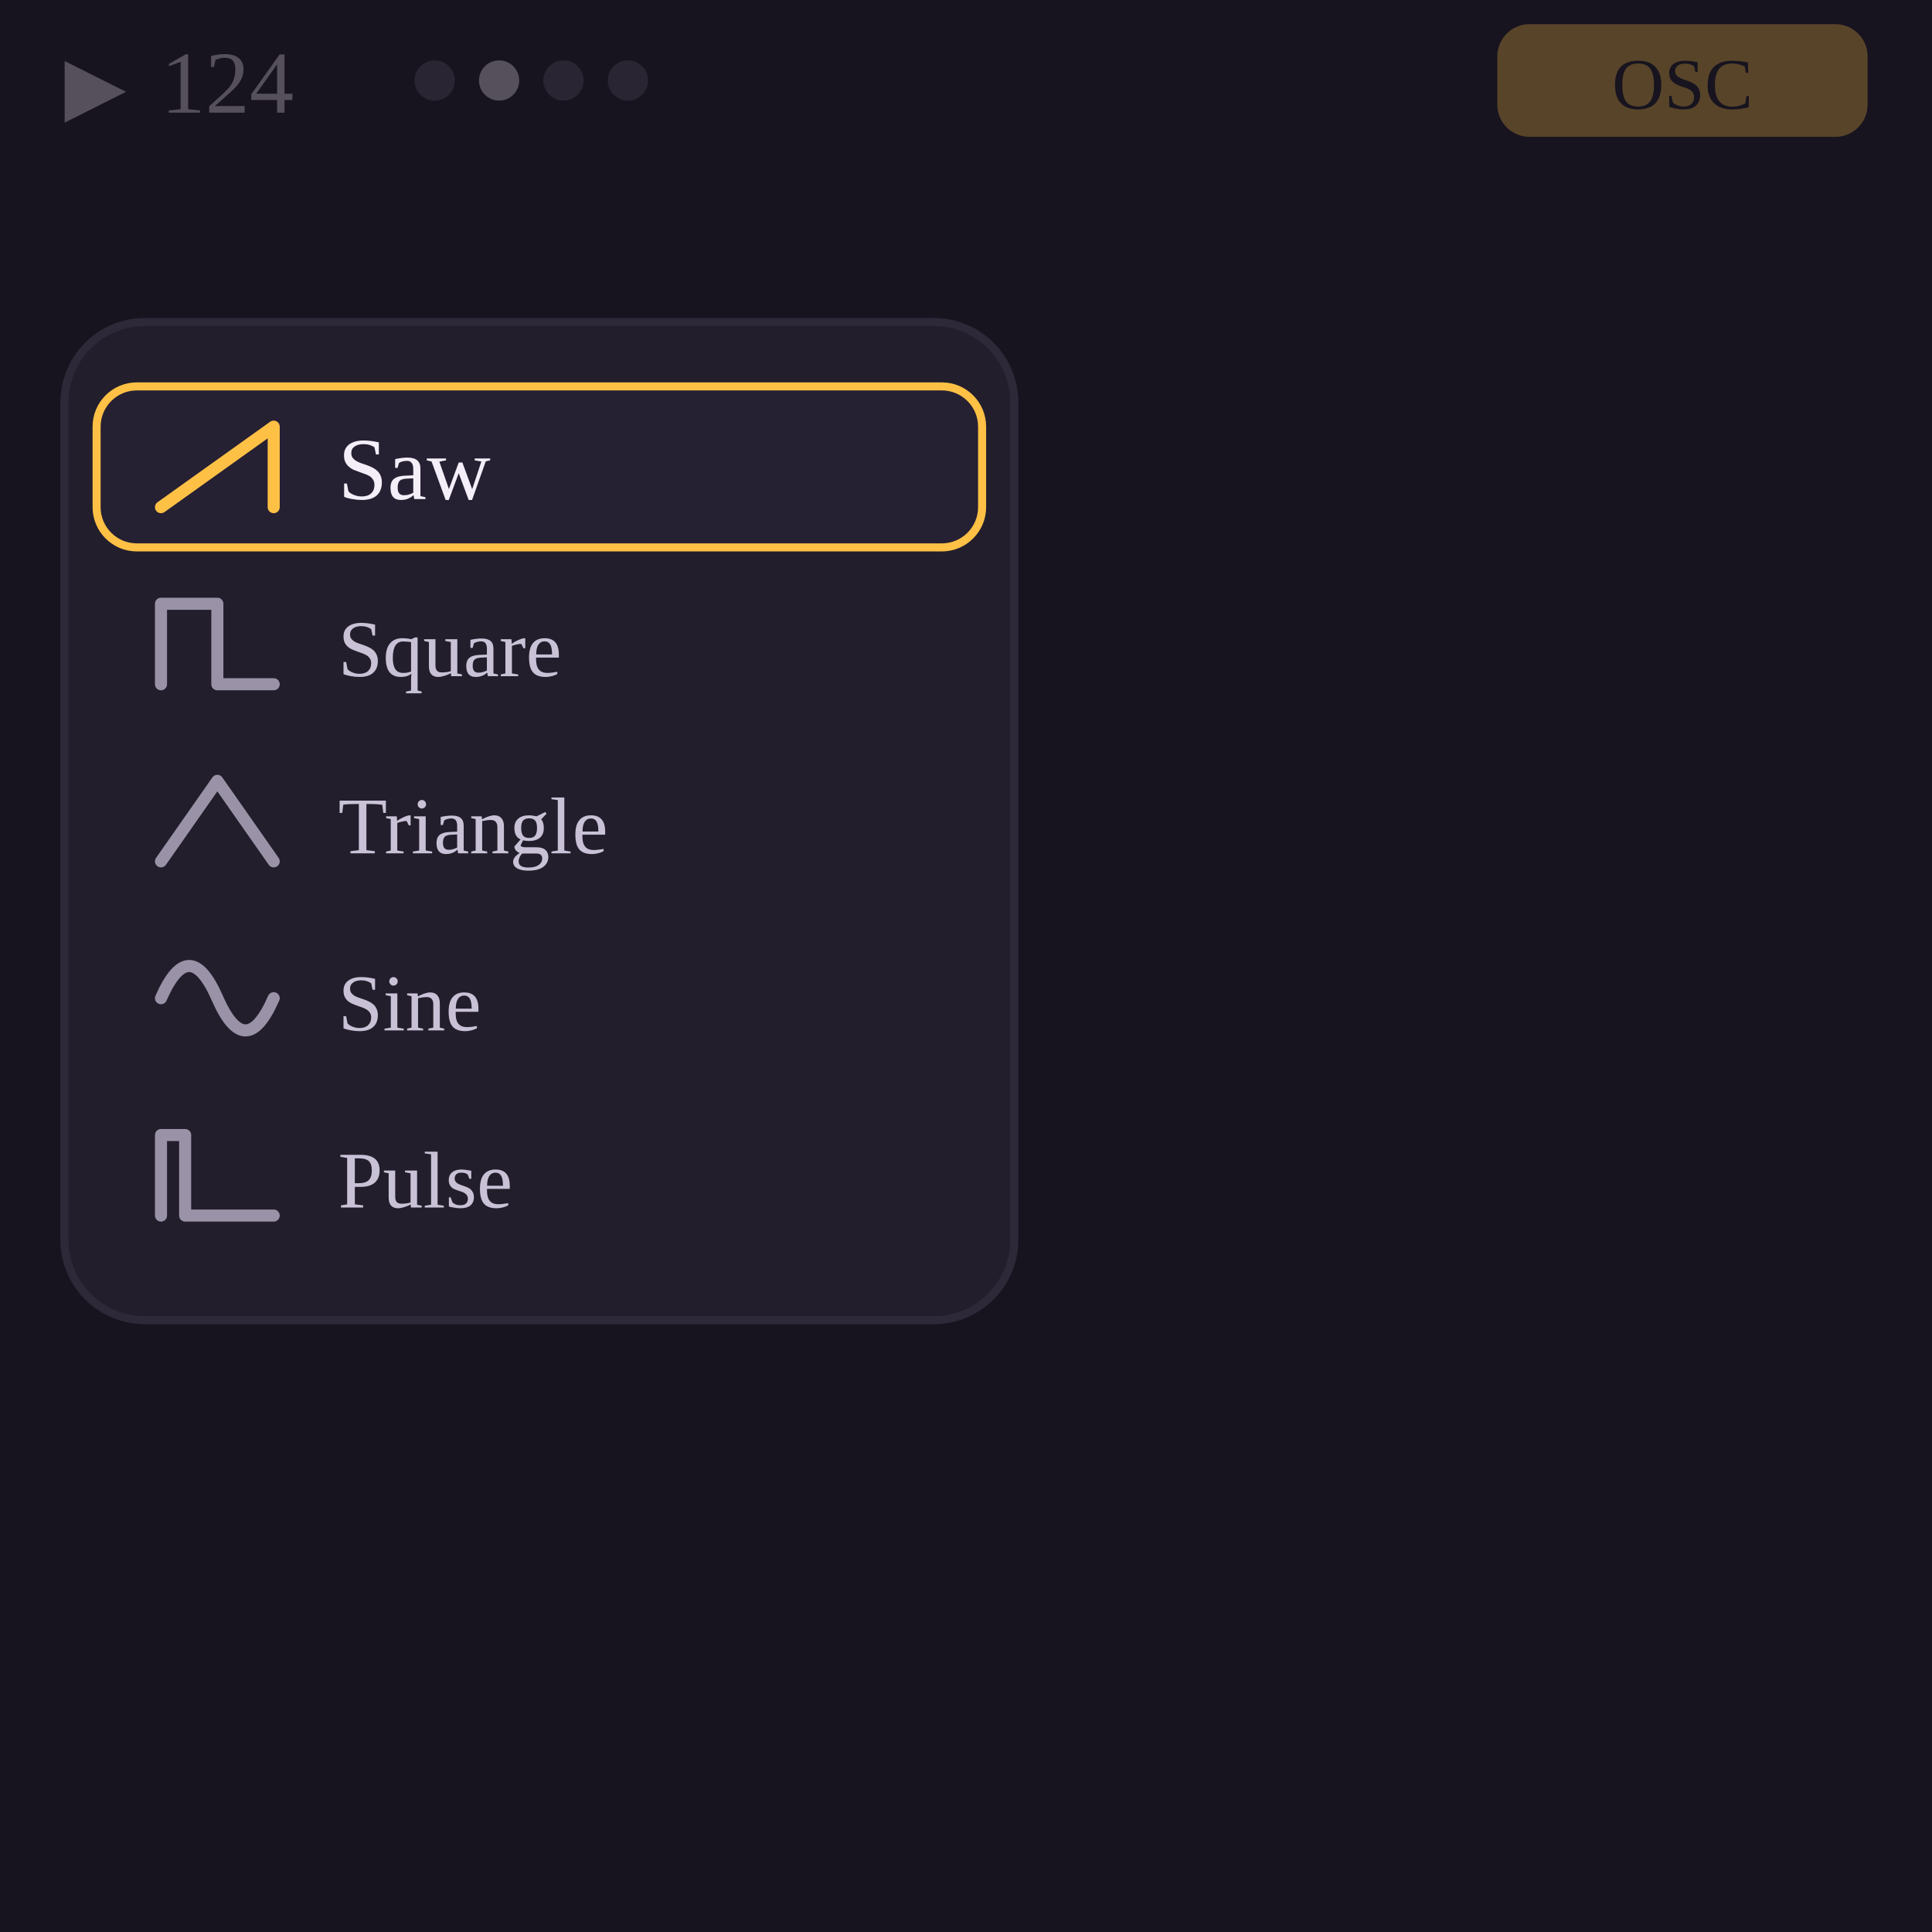
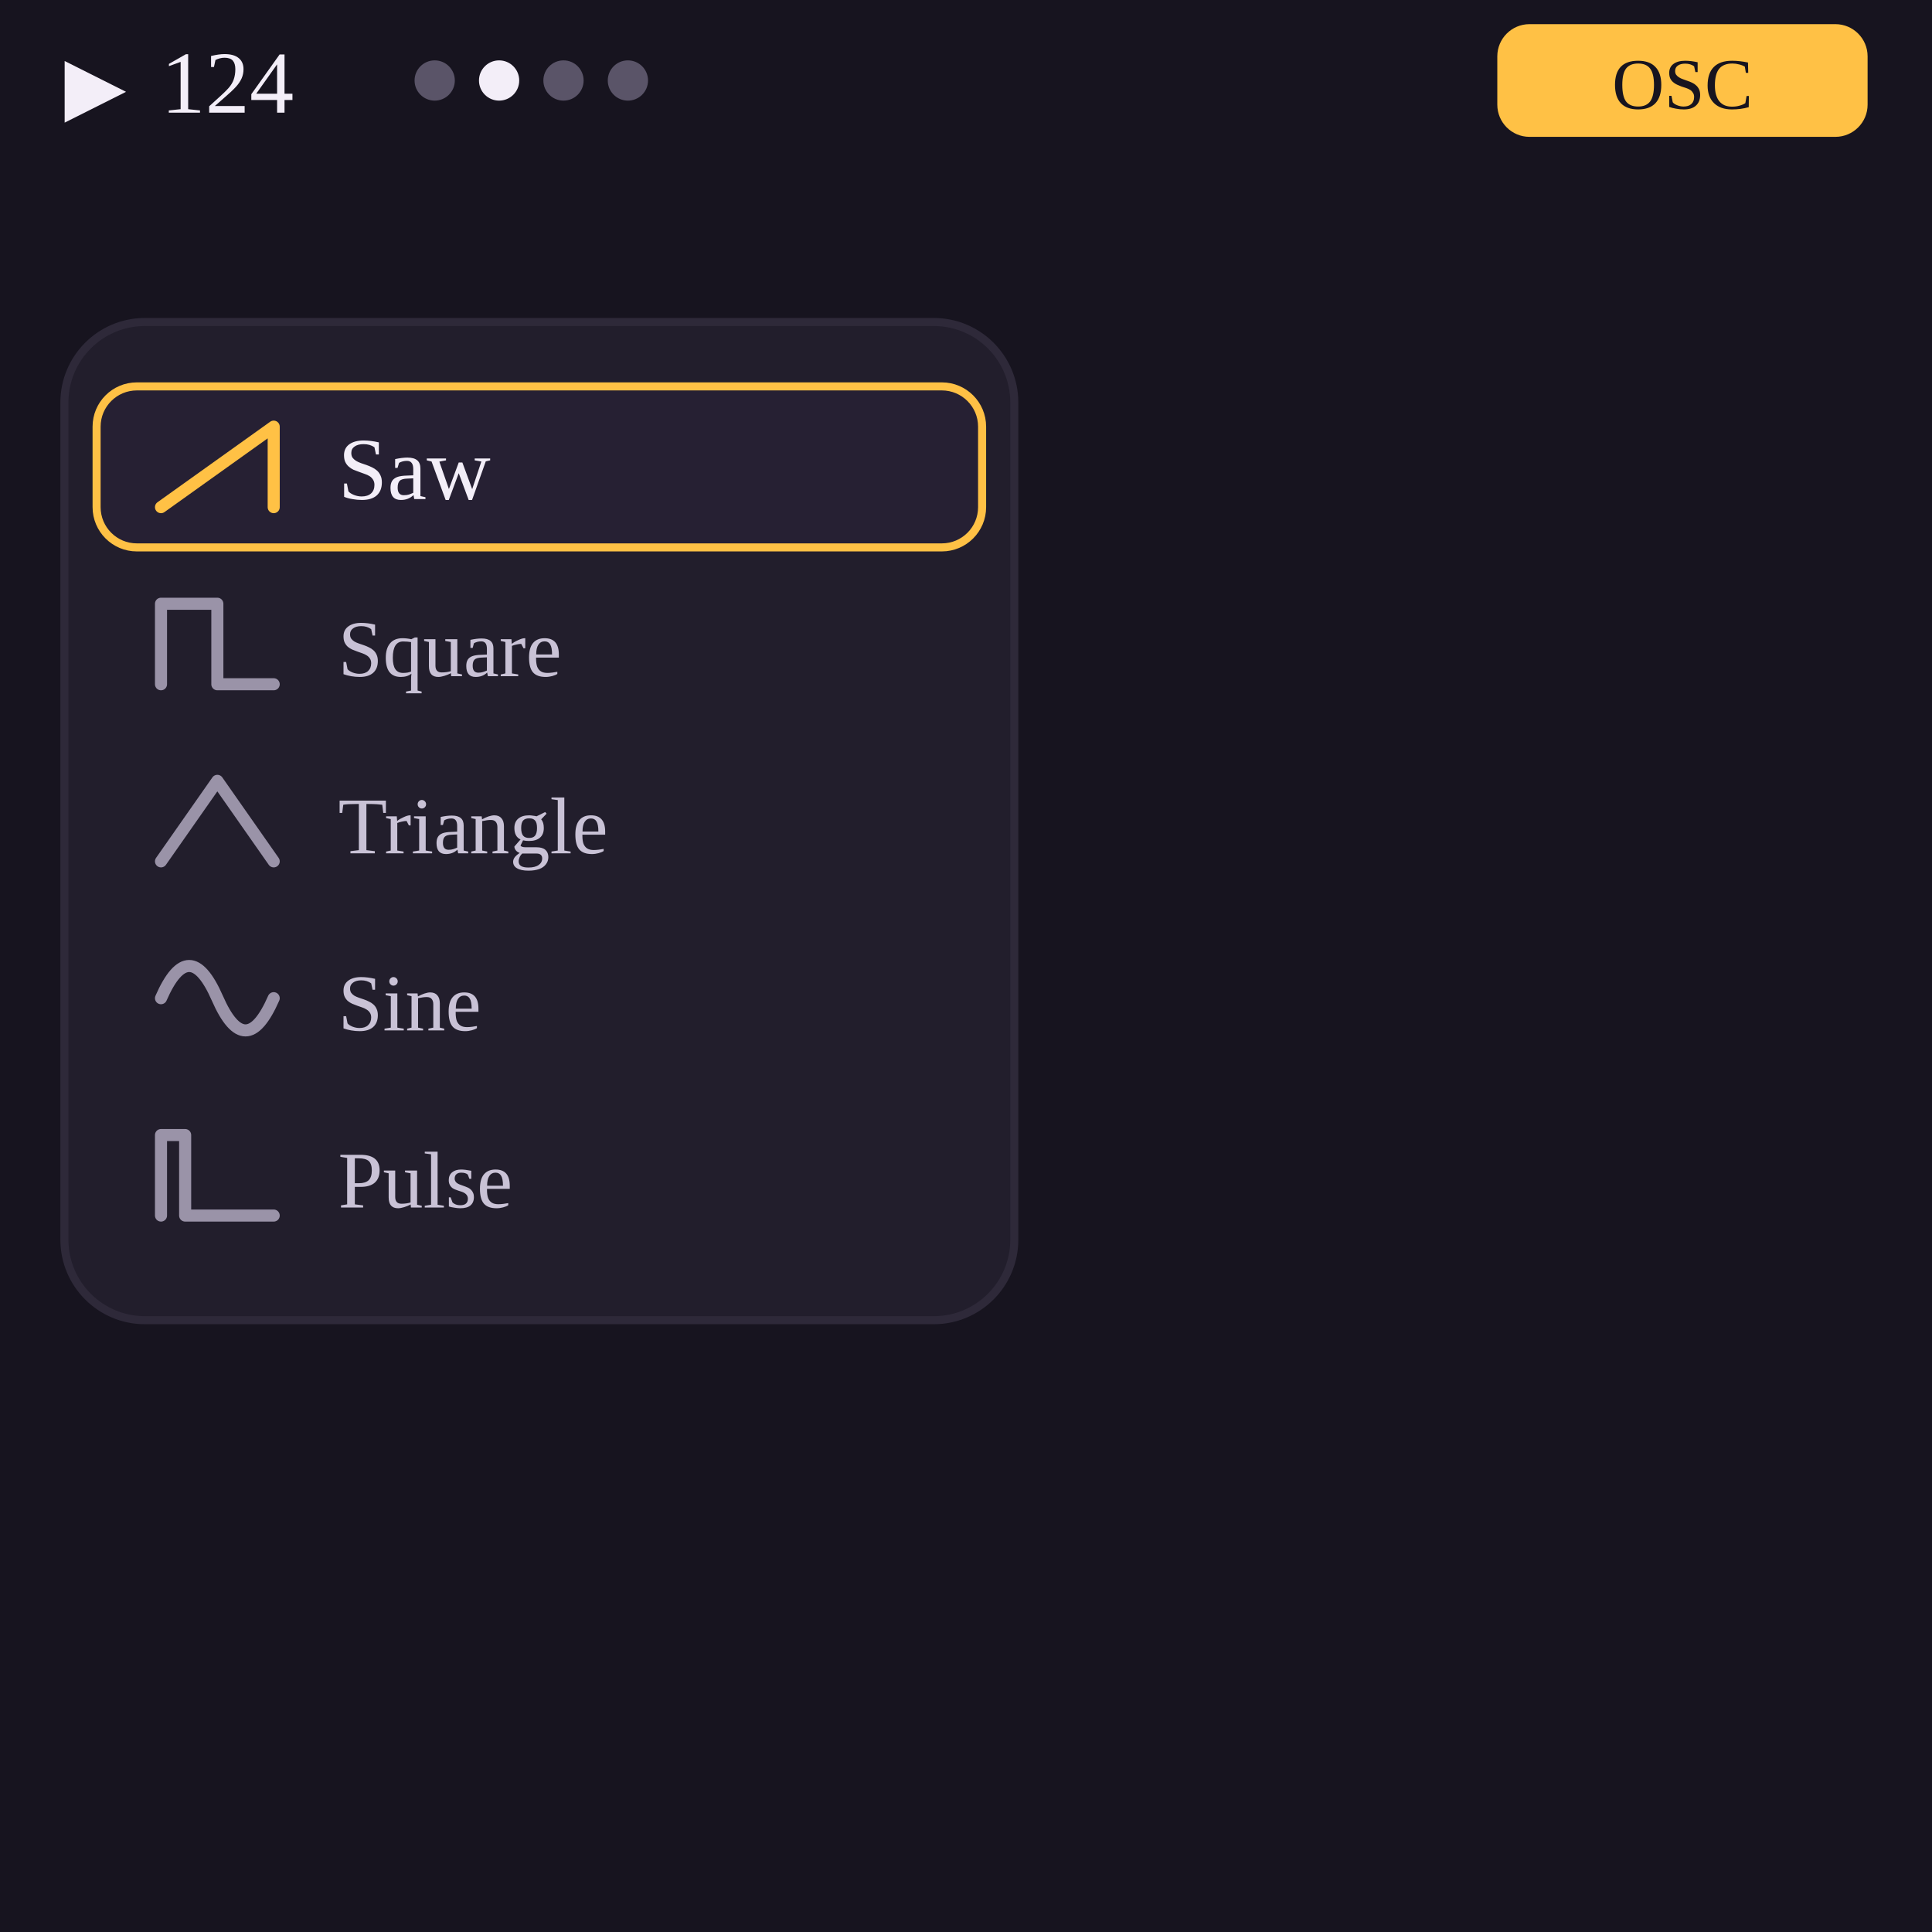
<svg xmlns="http://www.w3.org/2000/svg" viewBox="0 0 240 240" width="240" height="240">
  <rect x="0" y="0" width="240" height="240" rx="0" fill="#17141F" />
  <text x="8" y="14" font-size="10" fill="#F3EEF8" font-weight="400">▶</text>
  <text x="20" y="14" font-size="11" fill="#F3EEF8" font-weight="500">124</text>
  <circle cx="54" cy="10" r="2.5" fill="#5A5468" />
  <circle cx="62" cy="10" r="2.5" fill="#F3EEF8" />
  <circle cx="70" cy="10" r="2.5" fill="#5A5468" />
  <circle cx="78" cy="10" r="2.5" fill="#5A5468" />
  <rect x="186" y="3" width="46" height="14" rx="4" fill="#FFC145" />
  <text x="209" y="13.5" font-size="9" fill="#17141F" text-anchor="middle" font-weight="500">OSC</text>
-   <rect x="0" y="0" width="240" height="240" fill="#17141F" opacity=".72" />
  <rect x="8" y="40" width="118" height="124" rx="10" fill="#221E2C" stroke="#2E2939" stroke-width="1" />
  <rect x="12" y="48" width="110" height="20" rx="5" fill="#262033" stroke="#FFC145" stroke-width="1" />
  <g transform="translate(20 53)">
    <path d="M0 10 L14 0 L14 10" fill="none" stroke="#FFC145" stroke-width="1.5" stroke-linejoin="round" stroke-linecap="round" />
  </g>
  <text x="42" y="62" font-size="11" fill="#F3EEF8" font-weight="500">Saw</text>
  <g transform="translate(20 75)">
    <path d="M0 10 L0 0 L7 0 L7 10 L14 10" fill="none" stroke="#9A93A8" stroke-width="1.5" stroke-linejoin="round" stroke-linecap="round" />
  </g>
  <text x="42" y="84" font-size="10" fill="#C9C2D6" font-weight="400">Square</text>
  <g transform="translate(20 97)">
    <path d="M0 10 L7 0 L14 10" fill="none" stroke="#9A93A8" stroke-width="1.5" stroke-linejoin="round" stroke-linecap="round" />
  </g>
  <text x="42" y="106" font-size="10" fill="#C9C2D6" font-weight="400">Triangle</text>
  <g transform="translate(20 119)">
    <path d="M0 5 Q3.5 -3 7 5 Q10.5 13 14 5" fill="none" stroke="#9A93A8" stroke-width="1.5" stroke-linejoin="round" stroke-linecap="round" />
  </g>
  <text x="42" y="128" font-size="10" fill="#C9C2D6" font-weight="400">Sine</text>
  <g transform="translate(20 141)">
    <path d="M0 10 L0 0 L3 0 L3 10 L14 10" fill="none" stroke="#9A93A8" stroke-width="1.5" stroke-linejoin="round" stroke-linecap="round" />
  </g>
  <text x="42" y="150" font-size="10" fill="#C9C2D6" font-weight="400">Pulse</text>
</svg>
